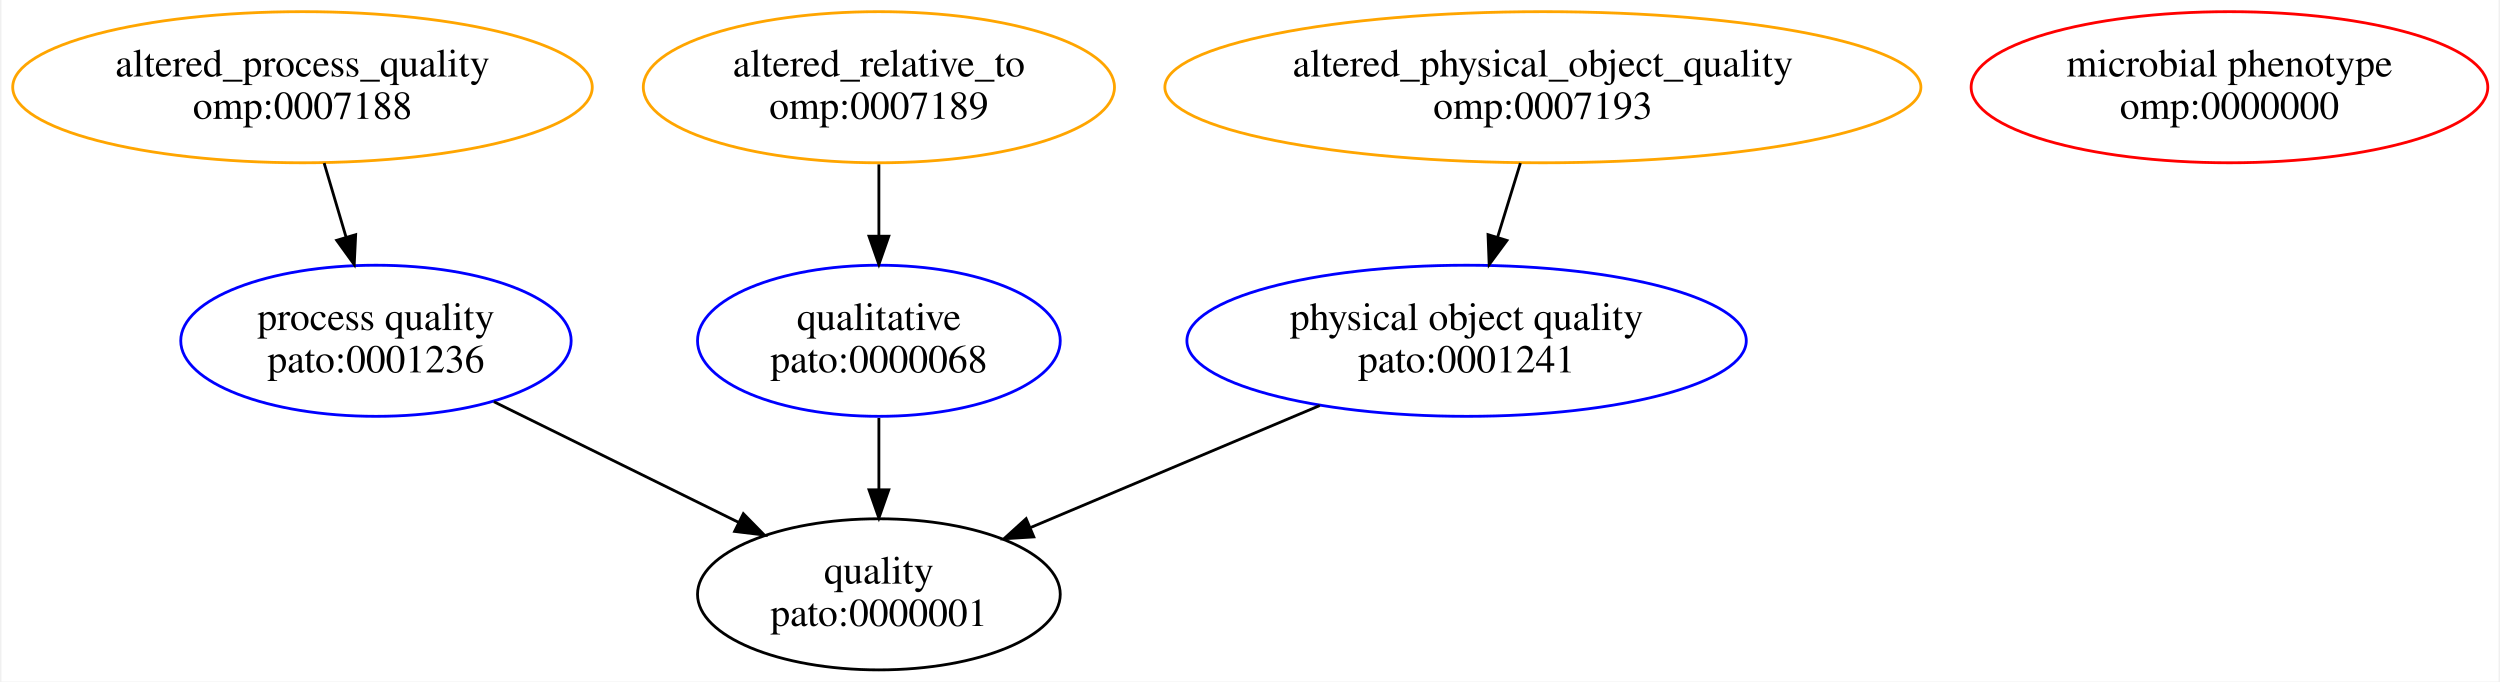
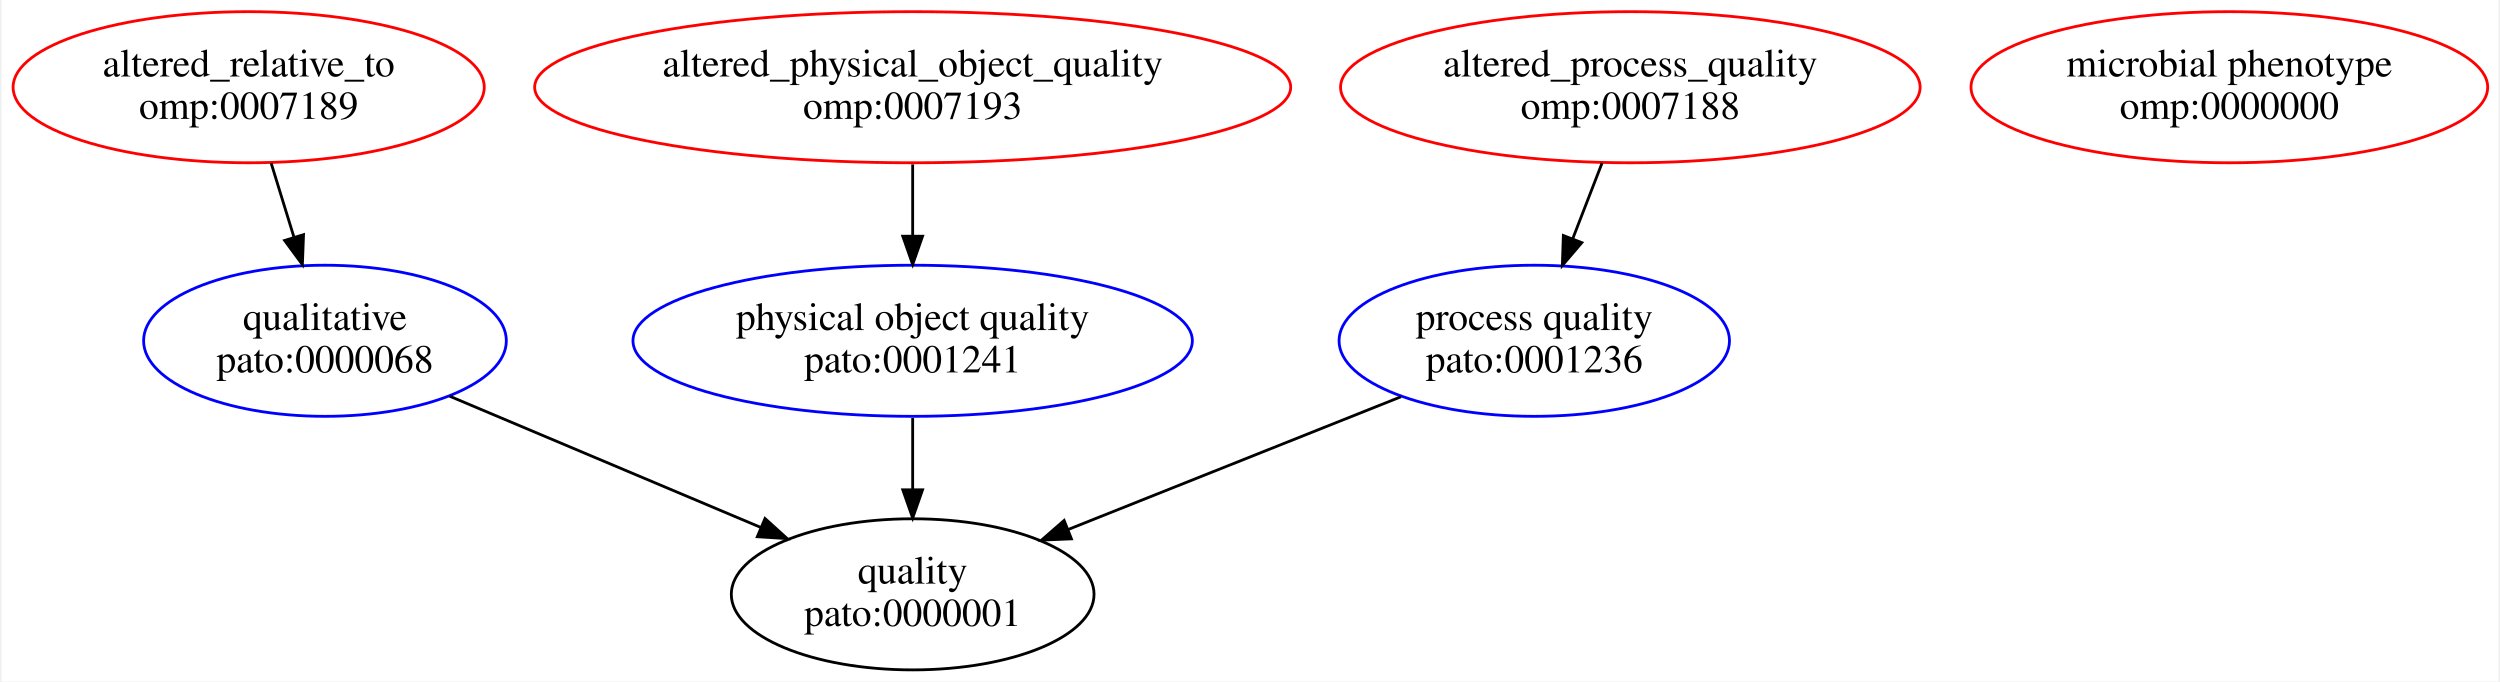
- <svg xmlns="http://www.w3.org/2000/svg" width="884pt" height="241pt" viewBox="0.00 0.00 883.75 241.22">
+ <svg xmlns="http://www.w3.org/2000/svg" width="884pt" height="241pt" viewBox="0.00 0.00 883.66 241.22">
  <g id="graph0" class="graph" transform="scale(1 1) rotate(0) translate(4 237.22)">
-     <polygon fill="white" stroke="transparent" points="-4,4 -4,-237.22 879.75,-237.22 879.75,4 -4,4" />
+     <polygon fill="white" stroke="transparent" points="-4,4 -4,-237.22 879.66,-237.22 879.66,4 -4,4" />
    <g id="node1" class="node">
-       <ellipse fill="none" stroke="orange" cx="102.53" cy="-206.35" rx="102.56" ry="26.74" />
-       <text text-anchor="middle" x="102.53" y="-210.15" font-family="Times,serif" font-size="14.00">altered_process_quality</text>
-       <text text-anchor="middle" x="102.53" y="-195.15" font-family="Times,serif" font-size="14.00">omp:0007188</text>
+       <ellipse fill="none" stroke="blue" cx="538.44" cy="-116.61" rx="69.09" ry="26.74" />
+       <text text-anchor="middle" x="538.44" y="-120.41" font-family="Times,serif" font-size="14.00">process quality</text>
+       <text text-anchor="middle" x="538.44" y="-105.41" font-family="Times,serif" font-size="14.00">pato:0001236</text>
    </g>
    <g id="node2" class="node">
-       <ellipse fill="none" stroke="blue" cx="128.53" cy="-116.61" rx="69.09" ry="26.74" />
-       <text text-anchor="middle" x="128.53" y="-120.41" font-family="Times,serif" font-size="14.00">process quality</text>
-       <text text-anchor="middle" x="128.53" y="-105.41" font-family="Times,serif" font-size="14.00">pato:0001236</text>
+       <ellipse fill="none" stroke="black" cx="318.44" cy="-26.87" rx="64.19" ry="26.74" />
+       <text text-anchor="middle" x="318.44" y="-30.67" font-family="Times,serif" font-size="14.00">quality</text>
+       <text text-anchor="middle" x="318.44" y="-15.67" font-family="Times,serif" font-size="14.00">pato:0000001</text>
    </g>
    <g id="edge1" class="edge">
-       <path fill="none" stroke="black" d="M110.19,-179.5C112.63,-171.27 115.37,-162.02 117.97,-153.23" />
-       <polygon fill="black" stroke="black" points="121.35,-154.16 120.84,-143.58 114.64,-152.17 121.35,-154.16" />
+       <path fill="none" stroke="black" d="M491.24,-96.79C456.71,-83.01 409.74,-64.28 373.49,-49.83" />
+       <polygon fill="black" stroke="black" points="374.63,-46.51 364.05,-46.06 372.04,-53.02 374.63,-46.51" />
+     </g>
+     <g id="node3" class="node">
+       <ellipse fill="none" stroke="blue" cx="110.44" cy="-116.61" rx="64.19" ry="26.74" />
+       <text text-anchor="middle" x="110.44" y="-120.41" font-family="Times,serif" font-size="14.00">qualitative</text>
+       <text text-anchor="middle" x="110.44" y="-105.41" font-family="Times,serif" font-size="14.00">pato:0000068</text>
+     </g>
+     <g id="edge2" class="edge">
+       <path fill="none" stroke="black" d="M154.55,-97C186.71,-83.44 230.45,-64.99 264.66,-50.56" />
+       <polygon fill="black" stroke="black" points="266.18,-53.71 274.03,-46.6 263.46,-47.26 266.18,-53.71" />
+     </g>
+     <g id="node4" class="node">
+       <ellipse fill="none" stroke="red" cx="572.44" cy="-206.35" rx="102.56" ry="26.74" />
+       <text text-anchor="middle" x="572.44" y="-210.15" font-family="Times,serif" font-size="14.00">altered_process_quality</text>
+       <text text-anchor="middle" x="572.44" y="-195.15" font-family="Times,serif" font-size="14.00">omp:0007188</text>
+     </g>
+     <g id="edge3" class="edge">
+       <path fill="none" stroke="black" d="M562.42,-179.5C559.17,-171.11 555.51,-161.66 552.04,-152.71" />
+       <polygon fill="black" stroke="black" points="555.26,-151.34 548.38,-143.28 548.73,-153.86 555.26,-151.34" />
    </g>
    <g id="node5" class="node">
-       <ellipse fill="none" stroke="black" cx="306.53" cy="-26.87" rx="64.19" ry="26.74" />
-       <text text-anchor="middle" x="306.53" y="-30.67" font-family="Times,serif" font-size="14.00">quality</text>
-       <text text-anchor="middle" x="306.53" y="-15.67" font-family="Times,serif" font-size="14.00">pato:0000001</text>
+       <ellipse fill="none" stroke="red" cx="784.44" cy="-206.35" rx="91.43" ry="26.74" />
+       <text text-anchor="middle" x="784.44" y="-210.15" font-family="Times,serif" font-size="14.00">microbial phenotype</text>
+       <text text-anchor="middle" x="784.44" y="-195.15" font-family="Times,serif" font-size="14.00">omp:0000000</text>
+     </g>
+     <g id="node6" class="node">
+       <ellipse fill="none" stroke="red" cx="318.44" cy="-206.35" rx="133.79" ry="26.74" />
+       <text text-anchor="middle" x="318.44" y="-210.15" font-family="Times,serif" font-size="14.00">altered_physical_object_quality</text>
+       <text text-anchor="middle" x="318.44" y="-195.15" font-family="Times,serif" font-size="14.00">omp:0007193</text>
+     </g>
+     <g id="node7" class="node">
+       <ellipse fill="none" stroke="blue" cx="318.44" cy="-116.61" rx="98.99" ry="26.74" />
+       <text text-anchor="middle" x="318.44" y="-120.41" font-family="Times,serif" font-size="14.00">physical object quality</text>
+       <text text-anchor="middle" x="318.44" y="-105.41" font-family="Times,serif" font-size="14.00">pato:0001241</text>
+     </g>
+     <g id="edge4" class="edge">
+       <path fill="none" stroke="black" d="M318.44,-179.03C318.44,-171.06 318.44,-162.17 318.44,-153.68" />
+       <polygon fill="black" stroke="black" points="321.94,-153.61 318.44,-143.61 314.94,-153.61 321.94,-153.61" />
    </g>
    <g id="edge5" class="edge">
-       <path fill="none" stroke="black" d="M170.26,-95.04C196.21,-82.25 229.7,-65.74 256.98,-52.29" />
-       <polygon fill="black" stroke="black" points="258.56,-55.42 265.98,-47.86 255.46,-49.14 258.56,-55.42" />
-     </g>
-     <g id="node3" class="node">
-       <ellipse fill="none" stroke="orange" cx="306.53" cy="-206.35" rx="83.38" ry="26.74" />
-       <text text-anchor="middle" x="306.53" y="-210.15" font-family="Times,serif" font-size="14.00">altered_relative_to</text>
-       <text text-anchor="middle" x="306.53" y="-195.15" font-family="Times,serif" font-size="14.00">omp:0007189</text>
-     </g>
-     <g id="node4" class="node">
-       <ellipse fill="none" stroke="blue" cx="306.53" cy="-116.61" rx="64.19" ry="26.74" />
-       <text text-anchor="middle" x="306.53" y="-120.41" font-family="Times,serif" font-size="14.00">qualitative</text>
-       <text text-anchor="middle" x="306.53" y="-105.41" font-family="Times,serif" font-size="14.00">pato:0000068</text>
-     </g>
-     <g id="edge2" class="edge">
-       <path fill="none" stroke="black" d="M306.53,-179.03C306.53,-171.06 306.53,-162.17 306.53,-153.68" />
-       <polygon fill="black" stroke="black" points="310.03,-153.61 306.53,-143.61 303.03,-153.61 310.03,-153.61" />
-     </g>
-     <g id="edge3" class="edge">
-       <path fill="none" stroke="black" d="M306.53,-89.29C306.53,-81.32 306.53,-72.43 306.53,-63.94" />
-       <polygon fill="black" stroke="black" points="310.03,-63.87 306.53,-53.87 303.03,-63.87 310.03,-63.87" />
-     </g>
-     <g id="node6" class="node">
-       <ellipse fill="none" stroke="blue" cx="514.53" cy="-116.61" rx="98.99" ry="26.74" />
-       <text text-anchor="middle" x="514.53" y="-120.41" font-family="Times,serif" font-size="14.00">physical object quality</text>
-       <text text-anchor="middle" x="514.53" y="-105.41" font-family="Times,serif" font-size="14.00">pato:0001241</text>
-     </g>
-     <g id="edge4" class="edge">
-       <path fill="none" stroke="black" d="M462.58,-93.7C431.39,-80.54 391.79,-63.84 360.29,-50.55" />
-       <polygon fill="black" stroke="black" points="361.36,-47.2 350.79,-46.54 358.64,-53.65 361.36,-47.2" />
-     </g>
-     <g id="node7" class="node">
-       <ellipse fill="none" stroke="red" cx="784.53" cy="-206.35" rx="91.43" ry="26.74" />
-       <text text-anchor="middle" x="784.53" y="-210.15" font-family="Times,serif" font-size="14.00">microbial phenotype</text>
-       <text text-anchor="middle" x="784.53" y="-195.15" font-family="Times,serif" font-size="14.00">omp:0000000</text>
+       <path fill="none" stroke="black" d="M318.44,-89.29C318.44,-81.32 318.44,-72.43 318.44,-63.94" />
+       <polygon fill="black" stroke="black" points="321.94,-63.87 318.44,-53.87 314.94,-63.87 321.94,-63.87" />
    </g>
    <g id="node8" class="node">
-       <ellipse fill="none" stroke="orange" cx="541.53" cy="-206.35" rx="133.79" ry="26.74" />
-       <text text-anchor="middle" x="541.53" y="-210.15" font-family="Times,serif" font-size="14.00">altered_physical_object_quality</text>
-       <text text-anchor="middle" x="541.53" y="-195.15" font-family="Times,serif" font-size="14.00">omp:0007193</text>
+       <ellipse fill="none" stroke="red" cx="83.44" cy="-206.35" rx="83.38" ry="26.74" />
+       <text text-anchor="middle" x="83.44" y="-210.15" font-family="Times,serif" font-size="14.00">altered_relative_to</text>
+       <text text-anchor="middle" x="83.44" y="-195.15" font-family="Times,serif" font-size="14.00">omp:0007189</text>
    </g>
    <g id="edge6" class="edge">
-       <path fill="none" stroke="black" d="M533.58,-179.5C531.04,-171.27 528.2,-162.02 525.49,-153.23" />
-       <polygon fill="black" stroke="black" points="528.81,-152.11 522.52,-143.58 522.12,-154.17 528.81,-152.11" />
+       <path fill="none" stroke="black" d="M91.39,-179.5C93.93,-171.27 96.77,-162.02 99.48,-153.23" />
+       <polygon fill="black" stroke="black" points="102.85,-154.17 102.45,-143.58 96.16,-152.11 102.85,-154.17" />
    </g>
  </g>
</svg>
